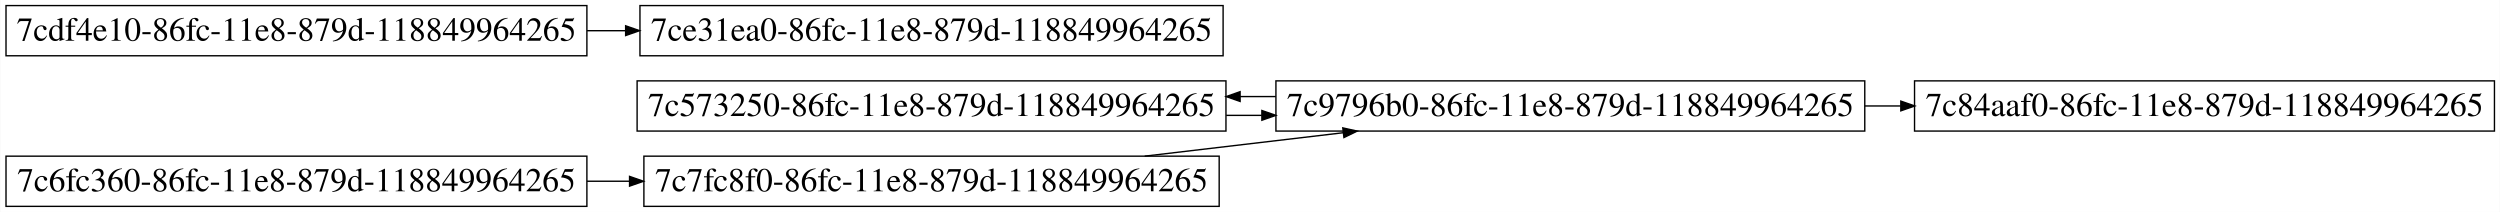
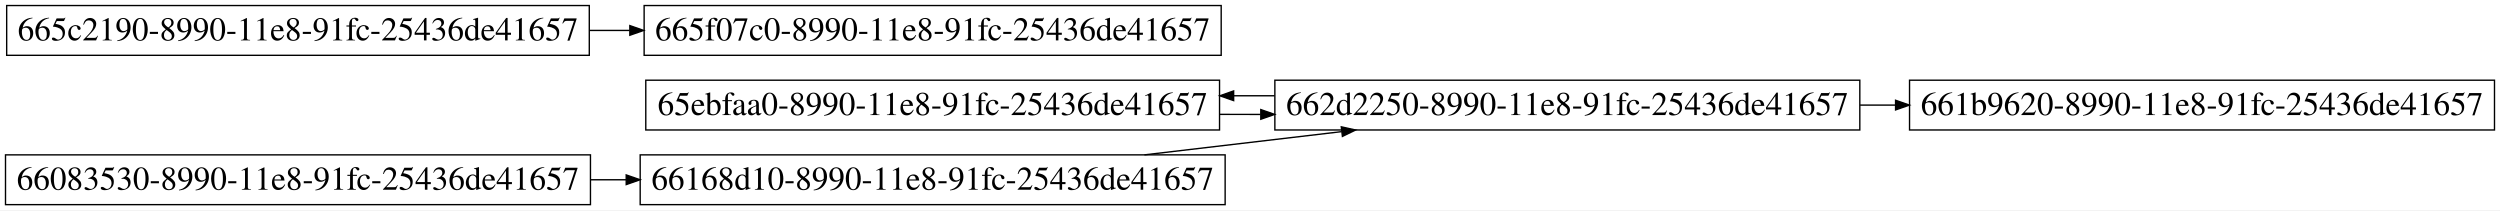
- <svg xmlns="http://www.w3.org/2000/svg" width="1793pt" height="152pt" viewBox="0.00 0.00 1792.58 152.00">
+ <svg xmlns="http://www.w3.org/2000/svg" width="1808pt" height="152pt" viewBox="0.00 0.00 1808.16 152.00">
  <g id="graph0" class="graph" transform="scale(1 1) rotate(0) translate(4 148)">
-     <polygon fill="#ffffff" stroke="transparent" points="-4,4 -4,-148 1788.582,-148 1788.582,4 -4,4" />
+     <polygon fill="#ffffff" stroke="transparent" points="-4,4 -4,-148 1804.156,-148 1804.156,4 -4,4" />
    <g id="node1" class="node">
-       <polygon fill="none" stroke="#000000" points="875.045,-90 452.725,-90 452.725,-54 875.045,-54 875.045,-90" />
-       <text text-anchor="middle" x="663.885" y="-64.8" font-family="Times,serif" font-size="24.00" fill="#000000">7c573250-86fc-11e8-879d-118849964265</text>
+       <polygon fill="none" stroke="#000000" points="878.047,-90 463.07,-90 463.07,-54 878.047,-54 878.047,-90" />
+       <text text-anchor="middle" x="670.559" y="-64.8" font-family="Times,serif" font-size="24.00" fill="#000000">65ebfaa0-8990-11e8-91fc-25436de41657</text>
    </g>
    <g id="node2" class="node">
-       <polygon fill="none" stroke="#000000" points="1333.205,-90 910.885,-90 910.885,-54 1333.205,-54 1333.205,-90" />
-       <text text-anchor="middle" x="1122.045" y="-64.8" font-family="Times,serif" font-size="24.00" fill="#000000">7c9796b0-86fc-11e8-879d-118849964265</text>
+       <polygon fill="none" stroke="#000000" points="1341.137,-90 918.059,-90 918.059,-54 1341.137,-54 1341.137,-90" />
+       <text text-anchor="middle" x="1129.598" y="-64.8" font-family="Times,serif" font-size="24.00" fill="#000000">662d2250-8990-11e8-91fc-25436de41657</text>
    </g>
    <g id="edge1" class="edge">
-       <path fill="none" stroke="#000000" d="M875.196,-65.268C883.713,-65.251 892.264,-65.246 900.799,-65.254" />
-       <polygon fill="#000000" stroke="#000000" points="900.805,-68.753 910.81,-65.268 900.815,-61.753 900.805,-68.753" />
+       <path fill="none" stroke="#000000" d="M878.254,-65.277C888.033,-65.253 897.865,-65.245 907.679,-65.253" />
+       <polygon fill="#000000" stroke="#000000" points="907.892,-68.754 917.897,-65.268 907.902,-61.754 907.892,-68.754" />
    </g>
    <g id="edge4" class="edge">
-       <path fill="none" stroke="#000000" d="M910.81,-78.732C902.293,-78.749 893.743,-78.754 885.207,-78.747" />
-       <polygon fill="#000000" stroke="#000000" points="885.201,-75.247 875.196,-78.732 885.191,-82.247 885.201,-75.247" />
+       <path fill="none" stroke="#000000" d="M917.897,-78.732C908.104,-78.752 898.269,-78.755 888.461,-78.742" />
+       <polygon fill="#000000" stroke="#000000" points="888.26,-75.242 878.254,-78.723 888.247,-82.242 888.26,-75.242" />
    </g>
    <g id="node5" class="node">
-       <polygon fill="none" stroke="#000000" points="1784.811,-90 1368.896,-90 1368.896,-54 1784.811,-54 1784.811,-90" />
-       <text text-anchor="middle" x="1576.853" y="-64.8" font-family="Times,serif" font-size="24.00" fill="#000000">7c84aaf0-86fc-11e8-879d-118849964265</text>
+       <polygon fill="none" stroke="#000000" points="1800.176,-90 1377.098,-90 1377.098,-54 1800.176,-54 1800.176,-90" />
+       <text text-anchor="middle" x="1588.637" y="-64.8" font-family="Times,serif" font-size="24.00" fill="#000000">661b9620-8990-11e8-91fc-25436de41657</text>
    </g>
    <g id="edge5" class="edge">
-       <path fill="none" stroke="#000000" d="M1333.139,-72C1341.733,-72 1350.358,-72 1358.965,-72" />
-       <polygon fill="#000000" stroke="#000000" points="1359.057,-75.5 1369.057,-72 1359.057,-68.5 1359.057,-75.5" />
+       <path fill="none" stroke="#000000" d="M1341.314,-72C1349.848,-72 1358.415,-72 1366.967,-72" />
+       <polygon fill="#000000" stroke="#000000" points="1366.997,-75.5 1376.997,-72 1366.997,-68.5 1366.997,-75.5" />
    </g>
    <g id="node3" class="node">
-       <polygon fill="none" stroke="#000000" points="416.707,-36 .098,-36 .098,0 416.707,0 416.707,-36" />
-       <text text-anchor="middle" x="208.402" y="-10.8" font-family="Times,serif" font-size="24.00" fill="#000000">7c6fc360-86fc-11e8-879d-118849964265</text>
+       <polygon fill="none" stroke="#000000" points="423.059,-36 -.019,-36 -.019,0 423.059,0 423.059,-36" />
+       <text text-anchor="middle" x="211.519" y="-10.8" font-family="Times,serif" font-size="24.00" fill="#000000">66083530-8990-11e8-91fc-25436de41657</text>
    </g>
    <g id="node4" class="node">
-       <polygon fill="none" stroke="#000000" points="870.182,-36 457.588,-36 457.588,0 870.182,0 870.182,-36" />
-       <text text-anchor="middle" x="663.885" y="-10.8" font-family="Times,serif" font-size="24.00" fill="#000000">7c7fc8f0-86fc-11e8-879d-118849964265</text>
+       <polygon fill="none" stroke="#000000" points="882.098,-36 459.019,-36 459.019,0 882.098,0 882.098,-36" />
+       <text text-anchor="middle" x="670.559" y="-10.8" font-family="Times,serif" font-size="24.00" fill="#000000">66168d10-8990-11e8-91fc-25436de41657</text>
    </g>
    <g id="edge2" class="edge">
-       <path fill="none" stroke="#000000" d="M416.815,-18C426.917,-18 437.07,-18 447.194,-18" />
-       <polygon fill="#000000" stroke="#000000" points="447.305,-21.5 457.305,-18 447.305,-14.5 447.305,-21.5" />
+       <path fill="none" stroke="#000000" d="M423.236,-18C431.77,-18 440.336,-18 448.889,-18" />
+       <polygon fill="#000000" stroke="#000000" points="448.919,-21.5 458.919,-18 448.919,-14.5 448.919,-21.5" />
    </g>
    <g id="edge3" class="edge">
-       <path fill="none" stroke="#000000" d="M816.764,-36.019C862.463,-41.405 912.728,-47.329 959.051,-52.789" />
-       <polygon fill="#000000" stroke="#000000" points="958.84,-56.288 969.18,-53.983 959.659,-49.336 958.84,-56.288" />
+       <path fill="none" stroke="#000000" d="M823.731,-36.019C869.518,-41.405 919.879,-47.329 966.291,-52.789" />
+       <polygon fill="#000000" stroke="#000000" points="966.1,-56.291 976.44,-53.983 966.917,-49.339 966.1,-56.291" />
    </g>
    <g id="node6" class="node">
-       <polygon fill="none" stroke="#000000" points="416.707,-144 .098,-144 .098,-108 416.707,-108 416.707,-144" />
-       <text text-anchor="middle" x="208.402" y="-118.8" font-family="Times,serif" font-size="24.00" fill="#000000">7cdf4e10-86fc-11e8-879d-118849964265</text>
+       <polygon fill="none" stroke="#000000" points="422.211,-144 .828,-144 .828,-108 422.211,-108 422.211,-144" />
+       <text text-anchor="middle" x="211.519" y="-118.8" font-family="Times,serif" font-size="24.00" fill="#000000">665c2190-8990-11e8-91fc-25436de41657</text>
    </g>
    <g id="node7" class="node">
-       <polygon fill="none" stroke="#000000" points="873.002,-144 454.768,-144 454.768,-108 873.002,-108 873.002,-144" />
-       <text text-anchor="middle" x="663.885" y="-118.8" font-family="Times,serif" font-size="24.00" fill="#000000">7ce31ea0-86fc-11e8-879d-118849964265</text>
+       <polygon fill="none" stroke="#000000" points="879.242,-144 461.875,-144 461.875,-108 879.242,-108 879.242,-144" />
+       <text text-anchor="middle" x="670.559" y="-118.8" font-family="Times,serif" font-size="24.00" fill="#000000">665f07c0-8990-11e8-91fc-25436de41657</text>
    </g>
    <g id="edge6" class="edge">
-       <path fill="none" stroke="#000000" d="M416.815,-126C426.019,-126 435.264,-126 444.492,-126" />
-       <polygon fill="#000000" stroke="#000000" points="444.494,-129.5 454.494,-126 444.494,-122.5 444.494,-129.5" />
+       <path fill="none" stroke="#000000" d="M422.23,-126C431.938,-126 441.692,-126 451.421,-126" />
+       <polygon fill="#000000" stroke="#000000" points="451.547,-129.5 461.547,-126 451.547,-122.5 451.547,-129.5" />
    </g>
  </g>
</svg>
